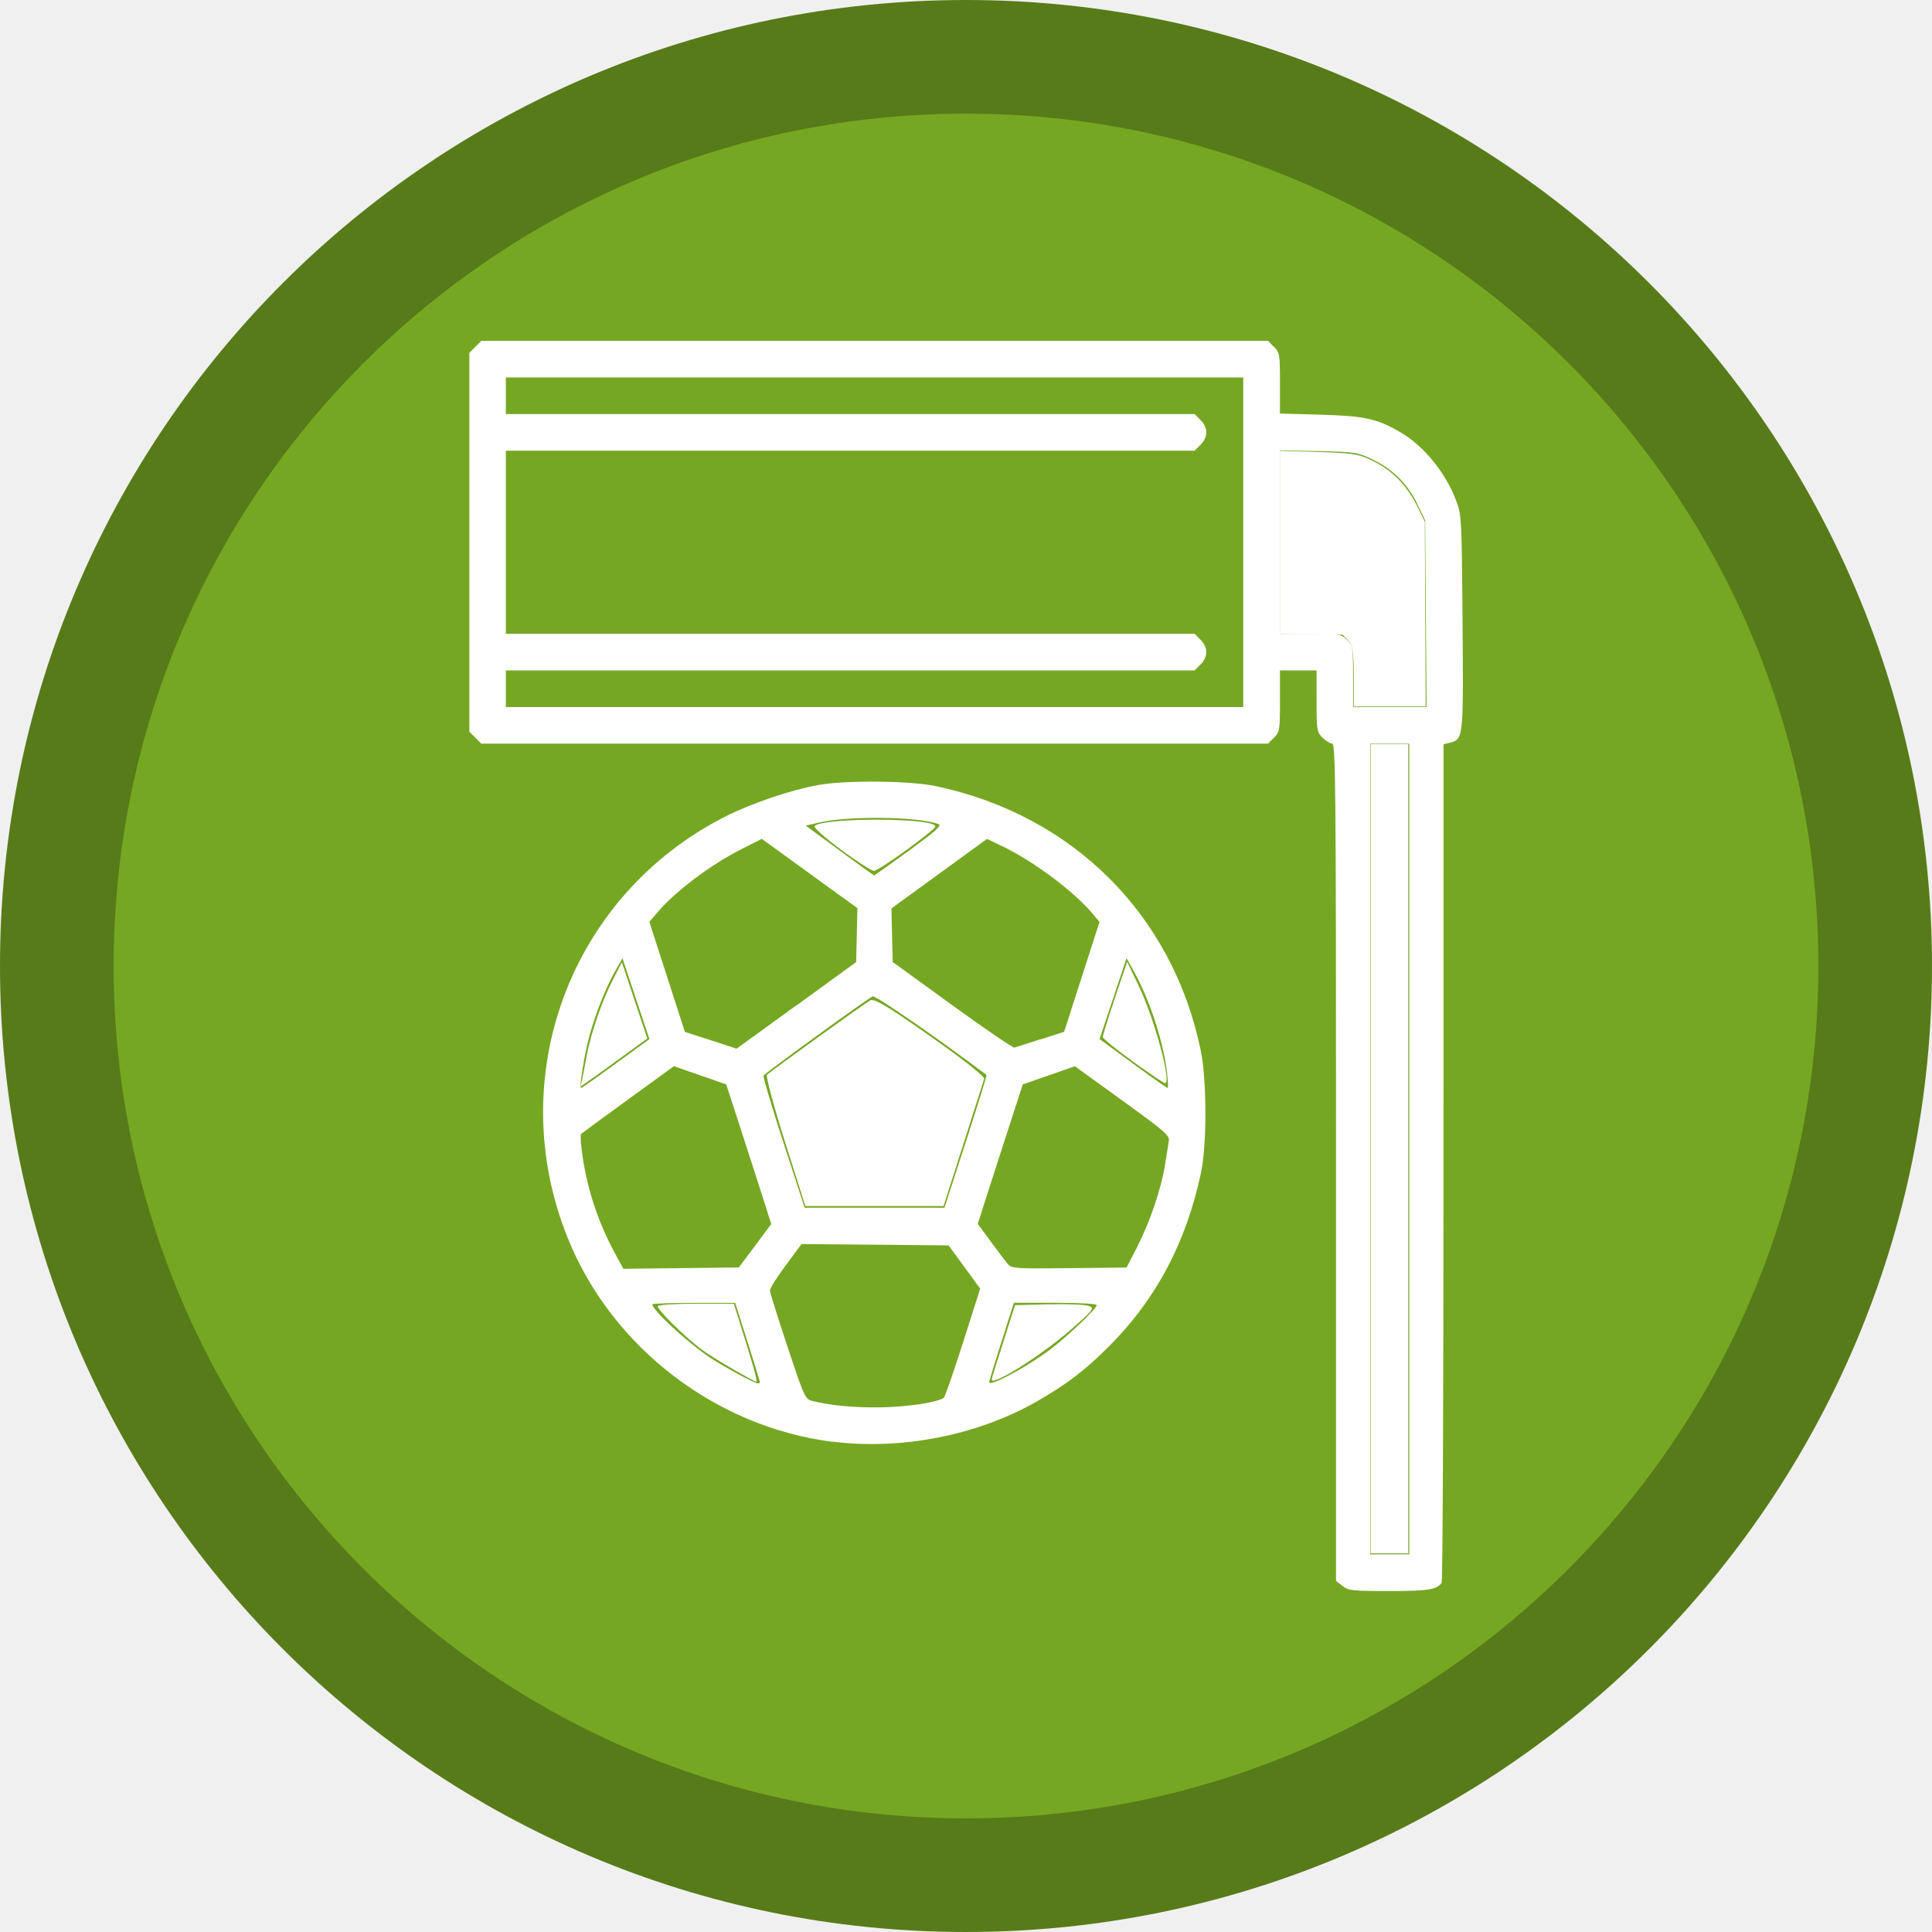
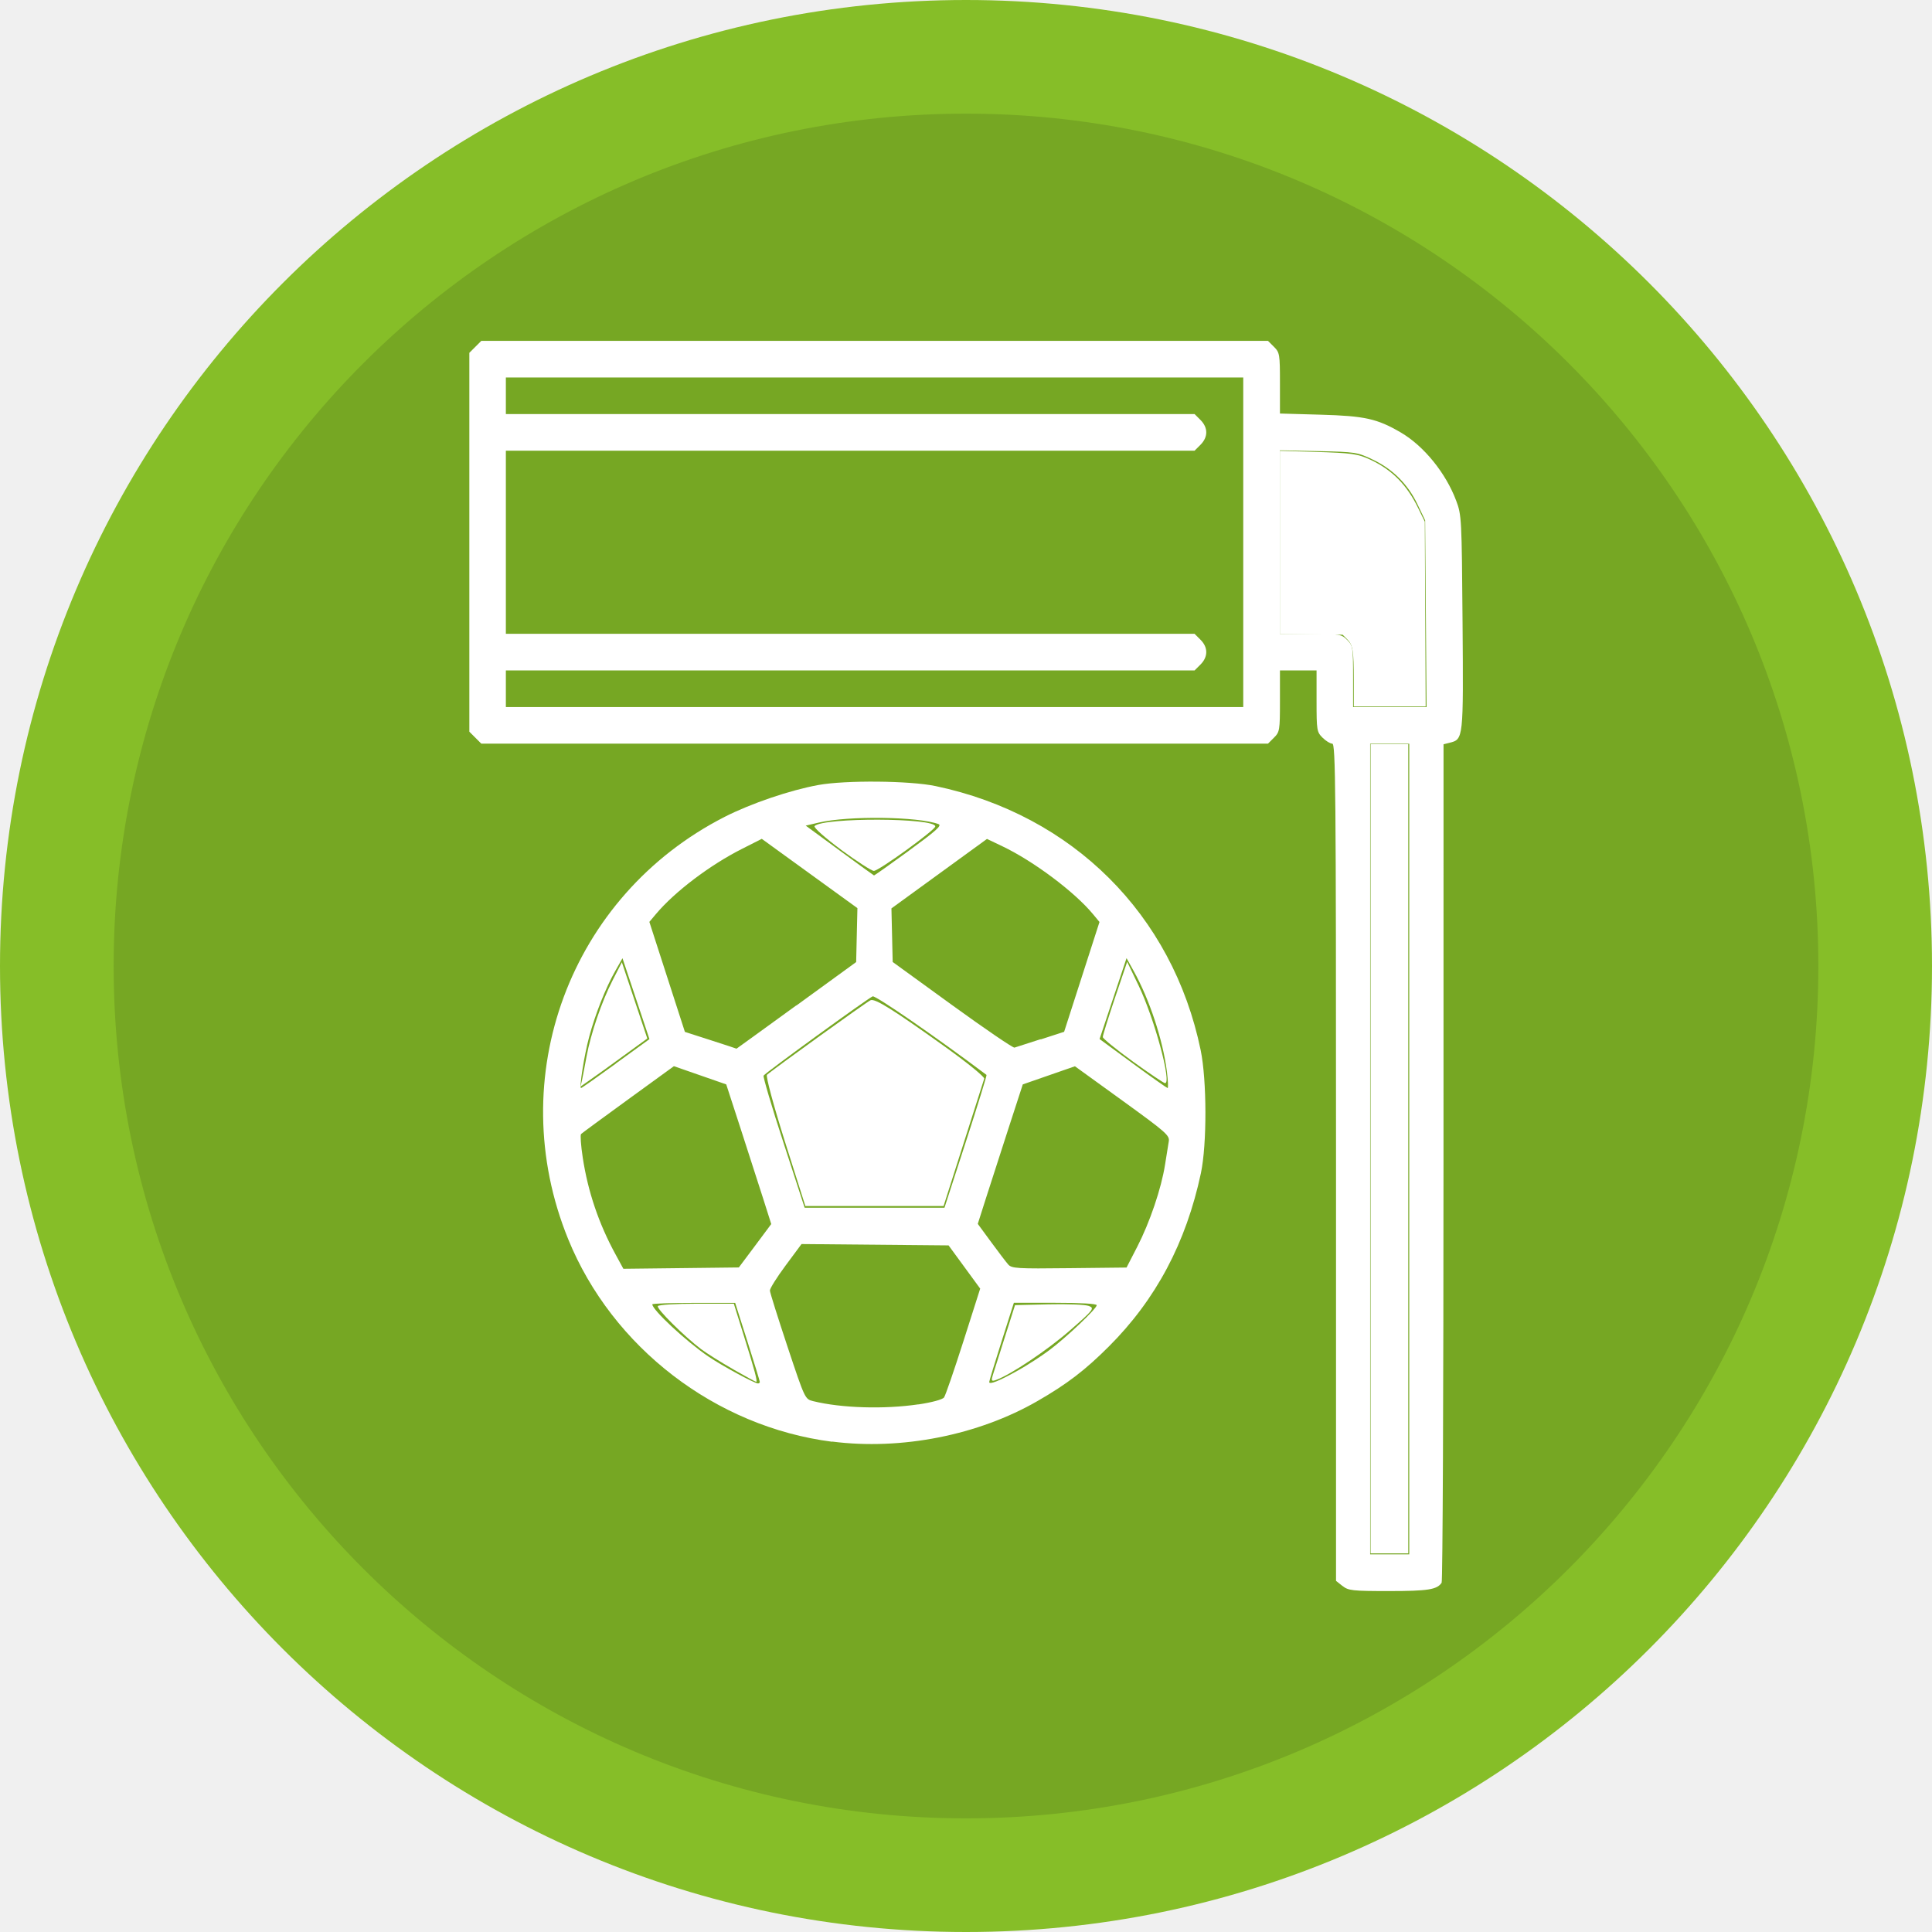
<svg xmlns="http://www.w3.org/2000/svg" width="17" height="17" version="1.1" viewBox="0 0 17 17">
  <rect width="17" height="17" fill="none" />
-   <rect x="1" y="1" width="15" height="15" rx="7.5" ry="7.5" fill="#577b19" stroke="#577b19" stroke-linejoin="round" stroke-width="2" />
+   <rect x="1" y="1" width="15" height="15" rx="7.5" ry="7.5" fill="#86be28" stroke="#86be28" stroke-linejoin="round" stroke-width="2" />
  <rect x="1" y="1" width="15" height="15" rx="7.5" ry="7.5" fill="#76a723" />
  <g transform="matrix(.78571 0 0 .78571 .25 .25)" fill="#fff">
    <path d="m14.716 17.443-0.072-0.057v-4.688c0-4.21-0.005-4.688-0.042-4.688-0.023 0-0.072-0.03-0.109-0.067-0.064-0.064-0.067-0.082-0.067-0.41v-0.343h-0.41v0.343c0 0.328-0.003 0.346-0.067 0.41l-0.067 0.067h-8.81l-0.134-0.134v-4.243l0.134-0.134h8.81l0.067 0.067c0.064 0.064 0.067 0.083 0.067 0.407v0.34l0.458 0.013c0.493 0.014 0.631 0.045 0.895 0.199 0.26 0.152 0.505 0.455 0.621 0.765 0.06 0.159 0.062 0.2 0.071 1.363 0.01 1.308 0.01 1.308-0.145 1.347l-0.068 0.017-3.83e-4 4.68c-2.33e-4 2.574-0.009 4.693-0.021 4.71-0.051 0.077-0.153 0.093-0.589 0.093-0.413 0-0.455-0.005-0.521-0.057zm0.748-4.893v-4.539h-0.438v9.078h0.438zm-1.859-6.795v-1.846h-8.258v0.41h7.713l0.067 0.067c0.085 0.086 0.085 0.19 0 0.276l-0.067 0.067h-7.713v2.051h7.713l0.067 0.067c0.085 0.085 0.085 0.19 0 0.276l-0.067 0.067h-7.713v0.41h8.258zm2.045 0.8-0.008-1.046-0.085-0.178c-0.108-0.226-0.277-0.396-0.503-0.503-0.172-0.082-0.193-0.085-0.608-0.094l-0.431-0.009v2.056h0.343c0.328 0 0.346 0.003 0.41 0.067 0.064 0.064 0.067 0.082 0.067 0.41v0.343h0.823zm-6.649 9.273c-1.304-0.167-2.462-1.056-2.956-2.269-0.737-1.808 0.019-3.846 1.754-4.73 0.295-0.15 0.73-0.298 1.048-0.356 0.302-0.055 1.022-0.049 1.312 0.012 1.534 0.322 2.655 1.438 2.969 2.957 0.07 0.339 0.071 1.054 0.003 1.377-0.166 0.78-0.504 1.416-1.032 1.943-0.264 0.264-0.468 0.42-0.798 0.61-0.664 0.383-1.525 0.553-2.3 0.454zm0.966-0.418c0.153-0.023 0.27-0.055 0.287-0.078 0.016-0.021 0.113-0.304 0.217-0.629l0.188-0.59-0.177-0.242-0.177-0.242-1.647-0.015-0.178 0.24c-0.098 0.132-0.177 0.258-0.176 0.281 8.027e-4 0.023 0.09 0.305 0.197 0.628 0.195 0.586 0.196 0.587 0.286 0.61 0.315 0.078 0.798 0.093 1.18 0.036zm-1.776-0.252c0-0.009-0.062-0.213-0.138-0.451l-0.138-0.434h-0.464c-0.255 0-0.464 0.007-0.464 0.016 0 0.062 0.378 0.414 0.629 0.585 0.148 0.101 0.514 0.3 0.554 0.301 0.011 3.08e-4 0.021-0.007 0.021-0.017zm2.889-0.127c0.108-0.061 0.268-0.164 0.355-0.23 0.19-0.142 0.529-0.464 0.529-0.502 0-0.017-0.178-0.027-0.464-0.027h-0.464l-0.138 0.434c-0.076 0.239-0.138 0.442-0.138 0.453 0 0.033 0.115-0.013 0.319-0.128zm-2.942-1.398 0.181-0.243-0.092-0.29c-0.051-0.159-0.164-0.511-0.252-0.782l-0.16-0.492-0.586-0.204-0.511 0.371c-0.281 0.204-0.519 0.379-0.529 0.389-0.01 0.01-0.002 0.128 0.019 0.264 0.058 0.381 0.18 0.742 0.369 1.087l0.086 0.158 1.293-0.015zm4.28 0.011c0.14-0.272 0.269-0.651 0.311-0.918 0.017-0.104 0.035-0.222 0.042-0.262 0.011-0.067-0.031-0.103-0.52-0.457l-0.531-0.384-0.584 0.203-0.16 0.492c-0.088 0.271-0.201 0.622-0.252 0.781l-0.092 0.289 0.149 0.203c0.082 0.112 0.168 0.225 0.192 0.252 0.039 0.044 0.1 0.048 0.684 0.041l0.641-0.007zm-1.919-1.177c0.132-0.407 0.236-0.743 0.231-0.747-0.569-0.428-1.243-0.892-1.275-0.88-0.051 0.02-1.203 0.856-1.222 0.888-0.007 0.013 0.092 0.351 0.223 0.751l0.237 0.728h1.566zm-3.922-0.874 0.378-0.274-0.151-0.453-0.151-0.453-0.08 0.141c-0.106 0.185-0.225 0.485-0.293 0.739-0.055 0.204-0.114 0.574-0.091 0.574 0.007 0 0.182-0.123 0.39-0.274zm6.173 0.089c-0.046-0.357-0.194-0.805-0.371-1.124l-0.081-0.146-0.151 0.453-0.151 0.453 0.373 0.274c0.205 0.151 0.381 0.274 0.389 0.275 0.008 5.41e-4 0.005-0.082-0.008-0.184zm-4.15-0.739 0.67-0.487 0.007-0.302 0.007-0.302-1.071-0.776-0.221 0.112c-0.359 0.181-0.754 0.48-0.964 0.73l-0.074 0.088 0.199 0.616 0.199 0.616 0.289 0.093c0.159 0.051 0.289 0.094 0.289 0.095 0 9.33e-4 0.301-0.217 0.67-0.485zm2.737 0.379 0.262-0.085 0.198-0.615 0.198-0.615-0.073-0.088c-0.208-0.251-0.667-0.594-1.015-0.76l-0.172-0.082-0.535 0.389-0.535 0.389 0.007 0.3 0.007 0.3 0.667 0.484c0.367 0.266 0.681 0.48 0.697 0.475 0.016-0.005 0.148-0.047 0.292-0.094zm-1.477-2.113c0.307-0.224 0.373-0.283 0.332-0.298-0.229-0.085-1.009-0.095-1.341-0.017l-0.146 0.034 0.379 0.278c0.208 0.153 0.382 0.279 0.386 0.28 0.004 9.333e-4 0.18-0.123 0.391-0.277z" stroke-width=".027" />
    <path d="m15.031 12.547v-4.531h0.422v9.062h-0.422z" stroke-width=".016" />
    <path d="m14.843 7.301c-4.28e-4 -0.337-0.01-0.397-0.077-0.463l-0.048-0.048-0.703-0.009v-2.05l0.379 0.011c0.436 0.013 0.495 0.022 0.645 0.093 0.236 0.113 0.398 0.278 0.523 0.533l0.076 0.156 0.005 1.035 0.005 1.035-0.805-8.9e-6z" stroke-width=".016" />
    <g stroke-width=".031">
      <path d="m8.472 12.466c-0.125-0.397-0.216-0.733-0.201-0.747 0.056-0.053 1.122-0.821 1.161-0.836 0.052-0.02 0.252 0.106 0.824 0.515 0.252 0.18 0.454 0.344 0.448 0.364-0.006 0.02-0.111 0.348-0.233 0.731l-0.222 0.695h-1.548z" />
      <path d="m10.799 15.086c0.012-0.039 0.073-0.232 0.136-0.429l0.114-0.359 0.377-0.009c0.207-0.005 0.409 0.003 0.449 0.018 0.068 0.025 0.055 0.042-0.213 0.276-0.252 0.22-0.666 0.497-0.828 0.554-0.047 0.017-0.053 0.008-0.035-0.05z" />
      <path d="m12.368 11.569c-0.184-0.133-0.335-0.256-0.336-0.273-4.83e-4 -0.018 0.061-0.215 0.136-0.438l0.137-0.405 0.128 0.266c0.178 0.371 0.374 1.096 0.296 1.093-0.014-4.89e-4 -0.176-0.109-0.36-0.242z" />
      <path d="m9.1 9.197c-0.177-0.131-0.31-0.249-0.296-0.264 0.098-0.098 1.352-0.094 1.352 0.004 0 0.04-0.634 0.499-0.688 0.498-0.026-5.413e-4 -0.192-0.108-0.369-0.238z" />
      <path d="m6.2 11.777c0.009-0.04 0.031-0.158 0.05-0.261 0.048-0.26 0.17-0.618 0.293-0.857l0.103-0.201 0.285 0.854-0.271 0.197c-0.149 0.109-0.317 0.23-0.374 0.269l-0.103 0.072z" />
      <path d="m7.894 15.017c-0.135-0.077-0.296-0.178-0.359-0.225-0.191-0.144-0.504-0.455-0.486-0.483 0.009-0.015 0.204-0.027 0.434-0.027h0.417l0.11 0.352c0.123 0.392 0.158 0.523 0.14 0.523-0.007 0-0.122-0.063-0.257-0.14z" />
    </g>
  </g>
</svg>
